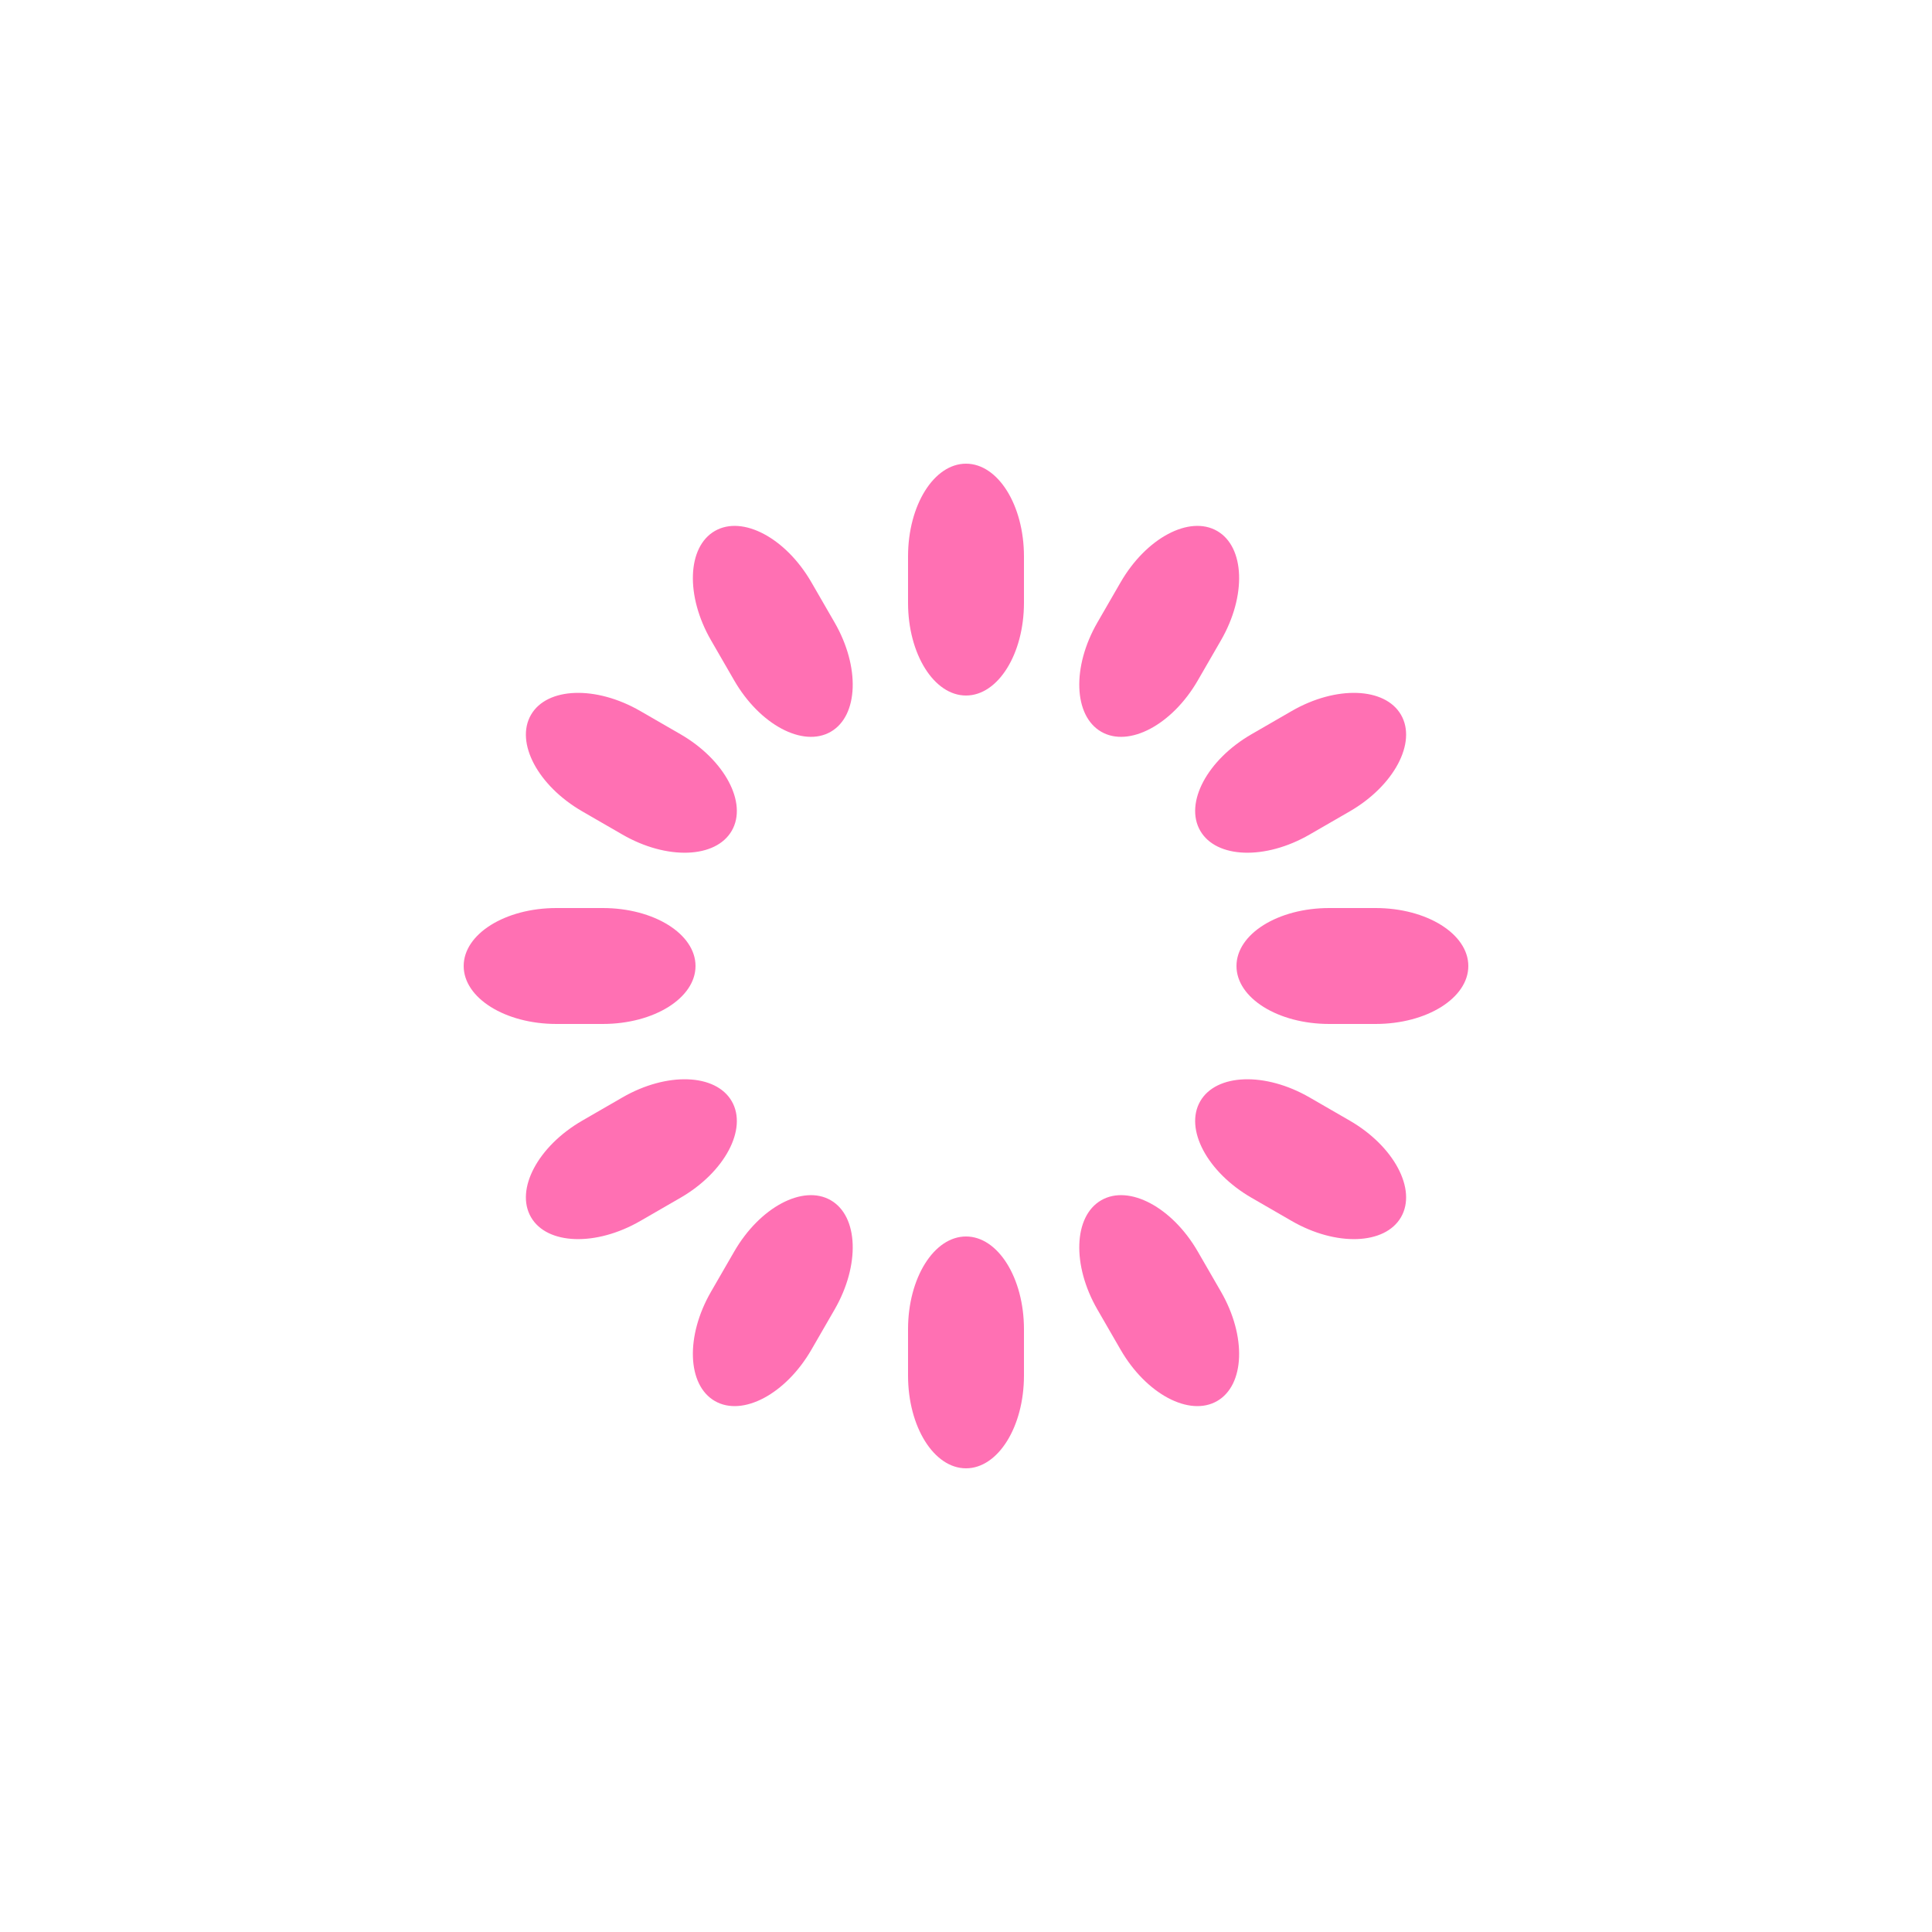
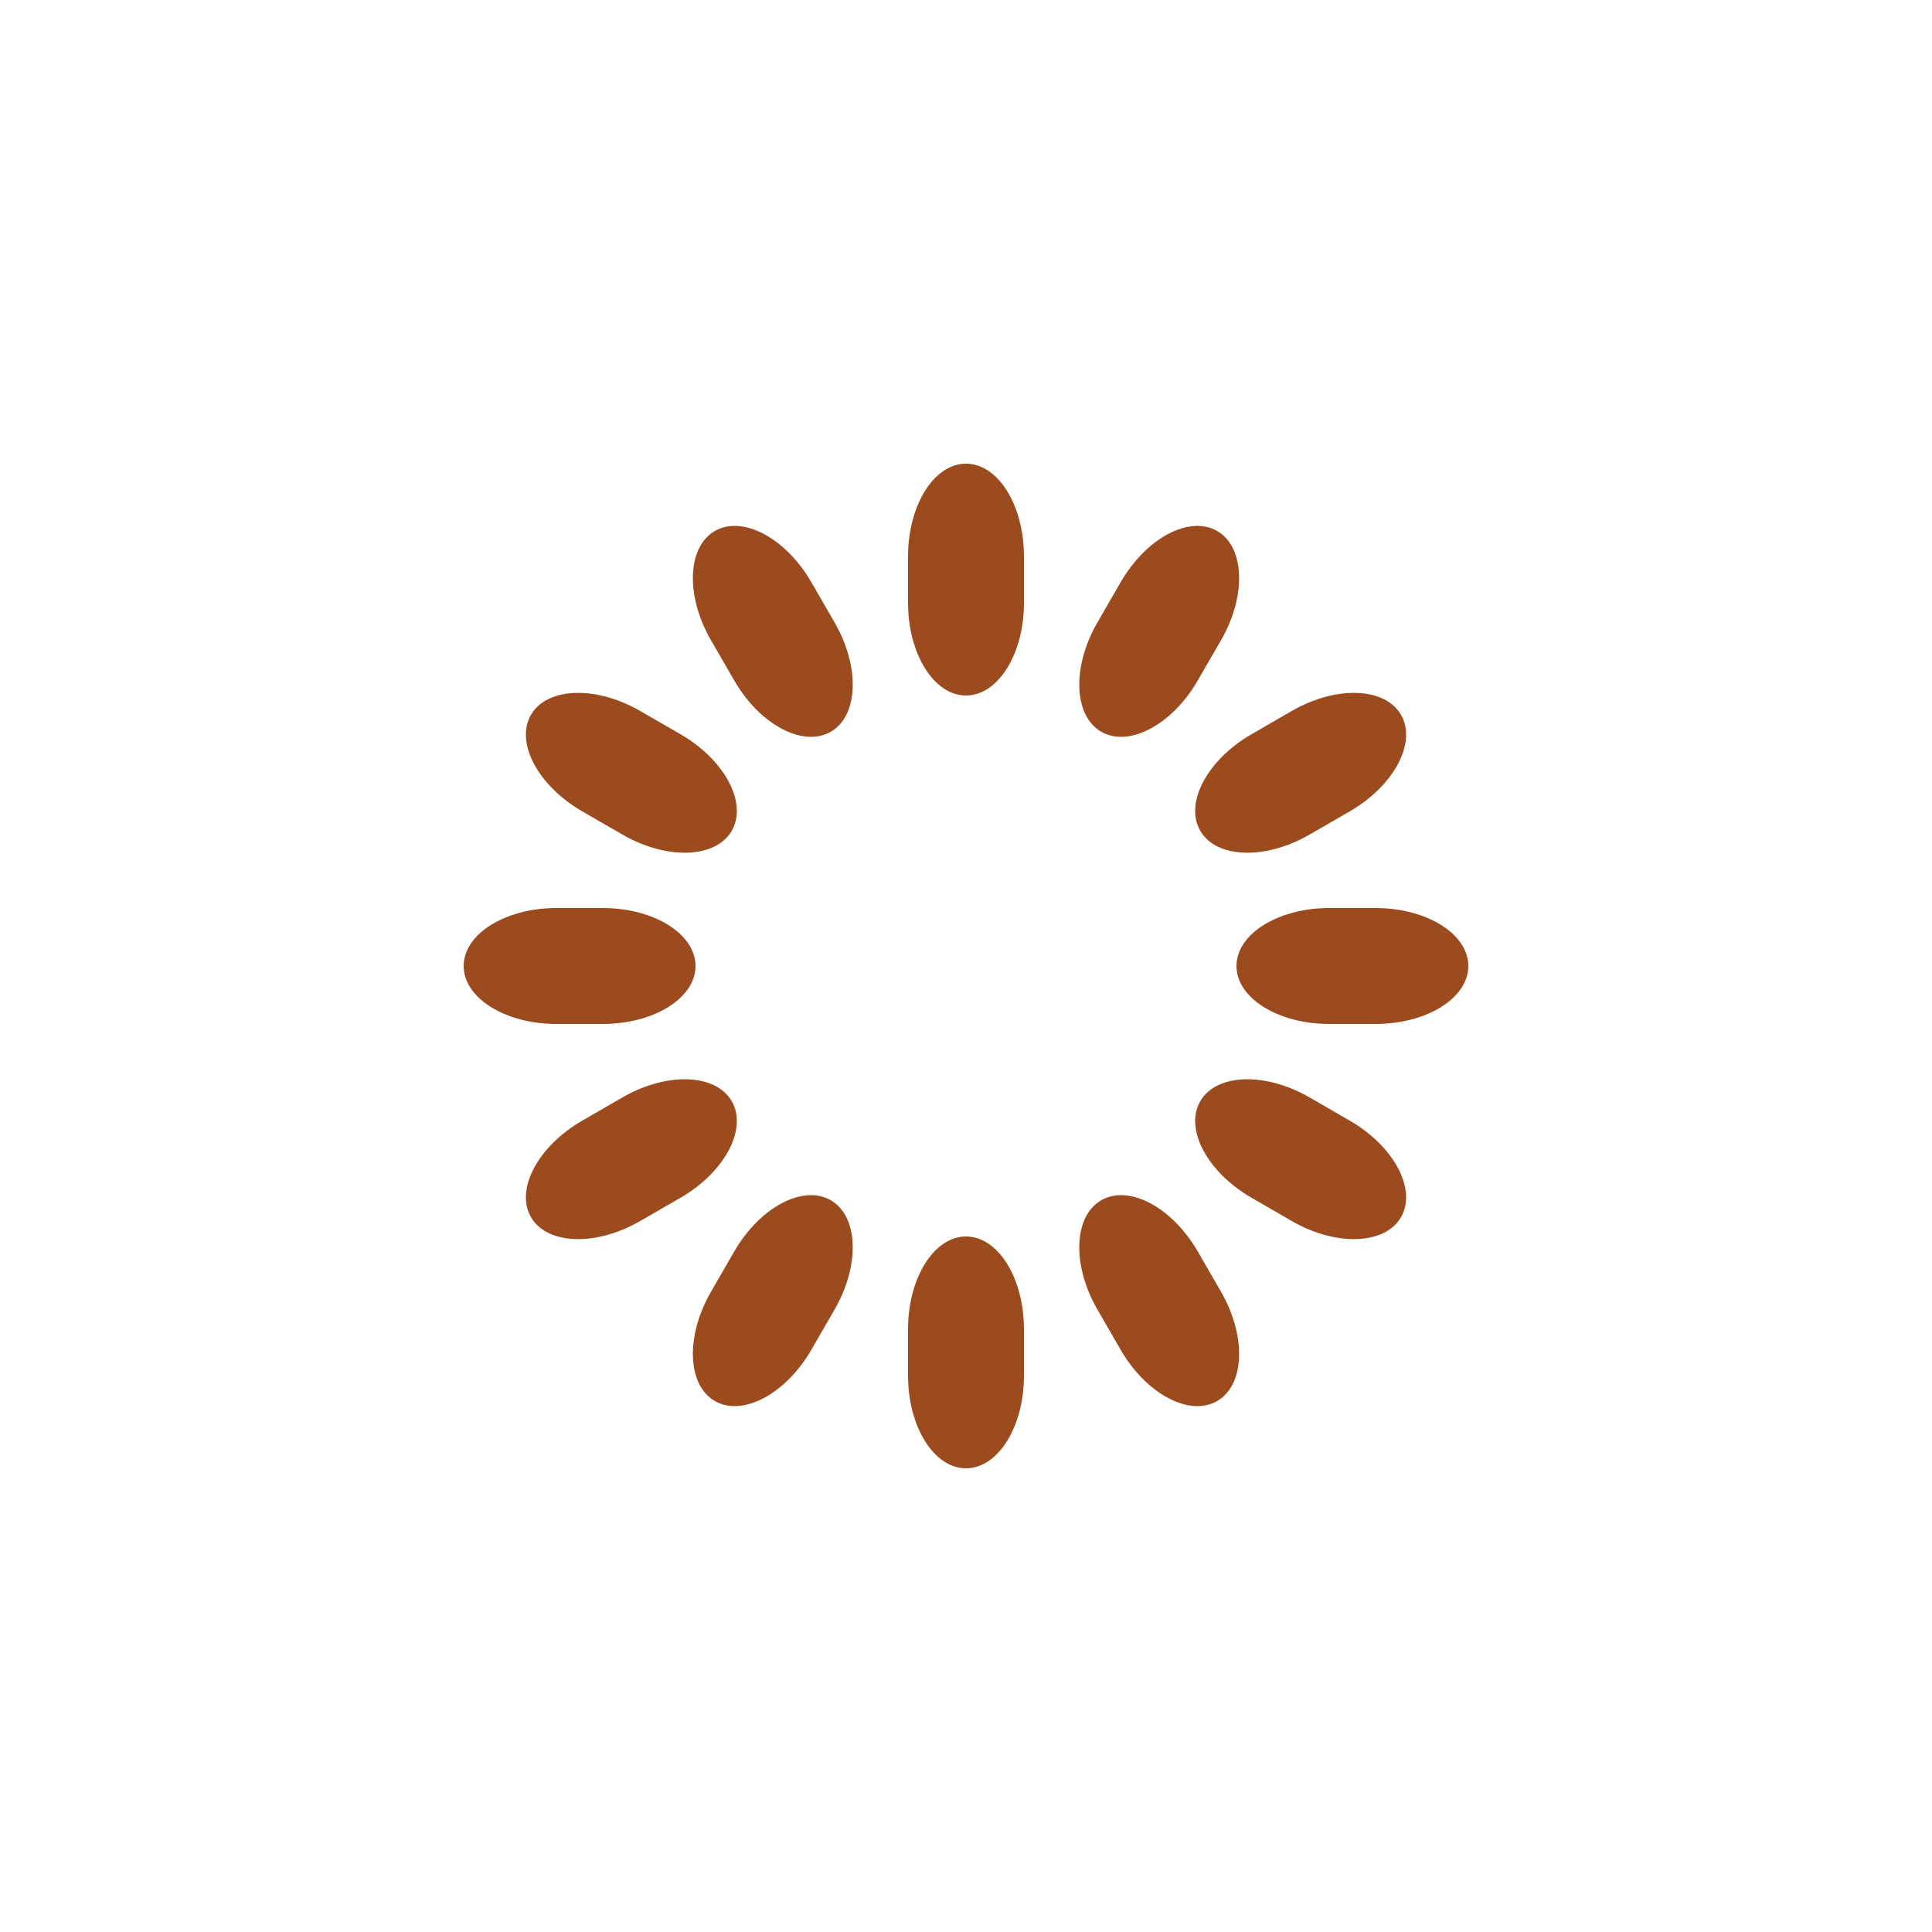
<svg xmlns="http://www.w3.org/2000/svg" class="lds-spinner" width="200px" height="200px" viewBox="0 0 100 100" preserveAspectRatio="xMidYMid" style="background: none;">
  <g transform="rotate(0 50 50)">
-     <rect x="47" y="24" rx="9.4" ry="4.8" width="6" height="12" fill="#ff70b3">
+     <rect x="47" y="24" rx="9.4" ry="4.8" width="6" height="12" fill="#9c4b1f">
      <animate attributeName="opacity" values="1;0" keyTimes="0;1" dur="1s" begin="-0.917s" repeatCount="indefinite" />
    </rect>
  </g>
  <g transform="rotate(30 50 50)">
-     <rect x="47" y="24" rx="9.4" ry="4.8" width="6" height="12" fill="#ff70b3">
+     <rect x="47" y="24" rx="9.4" ry="4.8" width="6" height="12" fill="#9c4b1f">
      <animate attributeName="opacity" values="1;0" keyTimes="0;1" dur="1s" begin="-0.833s" repeatCount="indefinite" />
    </rect>
  </g>
  <g transform="rotate(60 50 50)">
-     <rect x="47" y="24" rx="9.4" ry="4.8" width="6" height="12" fill="#ff70b3">
+     <rect x="47" y="24" rx="9.4" ry="4.8" width="6" height="12" fill="#9c4b1f">
      <animate attributeName="opacity" values="1;0" keyTimes="0;1" dur="1s" begin="-0.75s" repeatCount="indefinite" />
    </rect>
  </g>
  <g transform="rotate(90 50 50)">
-     <rect x="47" y="24" rx="9.4" ry="4.8" width="6" height="12" fill="#ff70b3">
+     <rect x="47" y="24" rx="9.4" ry="4.8" width="6" height="12" fill="#9c4b1f">
      <animate attributeName="opacity" values="1;0" keyTimes="0;1" dur="1s" begin="-0.667s" repeatCount="indefinite" />
    </rect>
  </g>
  <g transform="rotate(120 50 50)">
-     <rect x="47" y="24" rx="9.4" ry="4.8" width="6" height="12" fill="#ff70b3">
+     <rect x="47" y="24" rx="9.4" ry="4.8" width="6" height="12" fill="#9c4b1f">
      <animate attributeName="opacity" values="1;0" keyTimes="0;1" dur="1s" begin="-0.583s" repeatCount="indefinite" />
    </rect>
  </g>
  <g transform="rotate(150 50 50)">
-     <rect x="47" y="24" rx="9.4" ry="4.8" width="6" height="12" fill="#ff70b3">
+     <rect x="47" y="24" rx="9.4" ry="4.8" width="6" height="12" fill="#9c4b1f">
      <animate attributeName="opacity" values="1;0" keyTimes="0;1" dur="1s" begin="-0.5s" repeatCount="indefinite" />
    </rect>
  </g>
  <g transform="rotate(180 50 50)">
-     <rect x="47" y="24" rx="9.4" ry="4.8" width="6" height="12" fill="#ff70b3">
+     <rect x="47" y="24" rx="9.4" ry="4.8" width="6" height="12" fill="#9c4b1f">
      <animate attributeName="opacity" values="1;0" keyTimes="0;1" dur="1s" begin="-0.417s" repeatCount="indefinite" />
    </rect>
  </g>
  <g transform="rotate(210 50 50)">
-     <rect x="47" y="24" rx="9.4" ry="4.8" width="6" height="12" fill="#ff70b3">
+     <rect x="47" y="24" rx="9.4" ry="4.8" width="6" height="12" fill="#9c4b1f">
      <animate attributeName="opacity" values="1;0" keyTimes="0;1" dur="1s" begin="-0.333s" repeatCount="indefinite" />
    </rect>
  </g>
  <g transform="rotate(240 50 50)">
-     <rect x="47" y="24" rx="9.4" ry="4.8" width="6" height="12" fill="#ff70b3">
+     <rect x="47" y="24" rx="9.4" ry="4.8" width="6" height="12" fill="#9c4b1f">
      <animate attributeName="opacity" values="1;0" keyTimes="0;1" dur="1s" begin="-0.25s" repeatCount="indefinite" />
    </rect>
  </g>
  <g transform="rotate(270 50 50)">
-     <rect x="47" y="24" rx="9.4" ry="4.8" width="6" height="12" fill="#ff70b3">
+     <rect x="47" y="24" rx="9.4" ry="4.8" width="6" height="12" fill="#9c4b1f">
      <animate attributeName="opacity" values="1;0" keyTimes="0;1" dur="1s" begin="-0.167s" repeatCount="indefinite" />
    </rect>
  </g>
  <g transform="rotate(300 50 50)">
-     <rect x="47" y="24" rx="9.4" ry="4.8" width="6" height="12" fill="#ff70b3">
+     <rect x="47" y="24" rx="9.4" ry="4.8" width="6" height="12" fill="#9c4b1f">
      <animate attributeName="opacity" values="1;0" keyTimes="0;1" dur="1s" begin="-0.083s" repeatCount="indefinite" />
    </rect>
  </g>
  <g transform="rotate(330 50 50)">
-     <rect x="47" y="24" rx="9.4" ry="4.8" width="6" height="12" fill="#ff70b3">
+     <rect x="47" y="24" rx="9.4" ry="4.8" width="6" height="12" fill="#9c4b1f">
      <animate attributeName="opacity" values="1;0" keyTimes="0;1" dur="1s" begin="0s" repeatCount="indefinite" />
    </rect>
  </g>
</svg>
